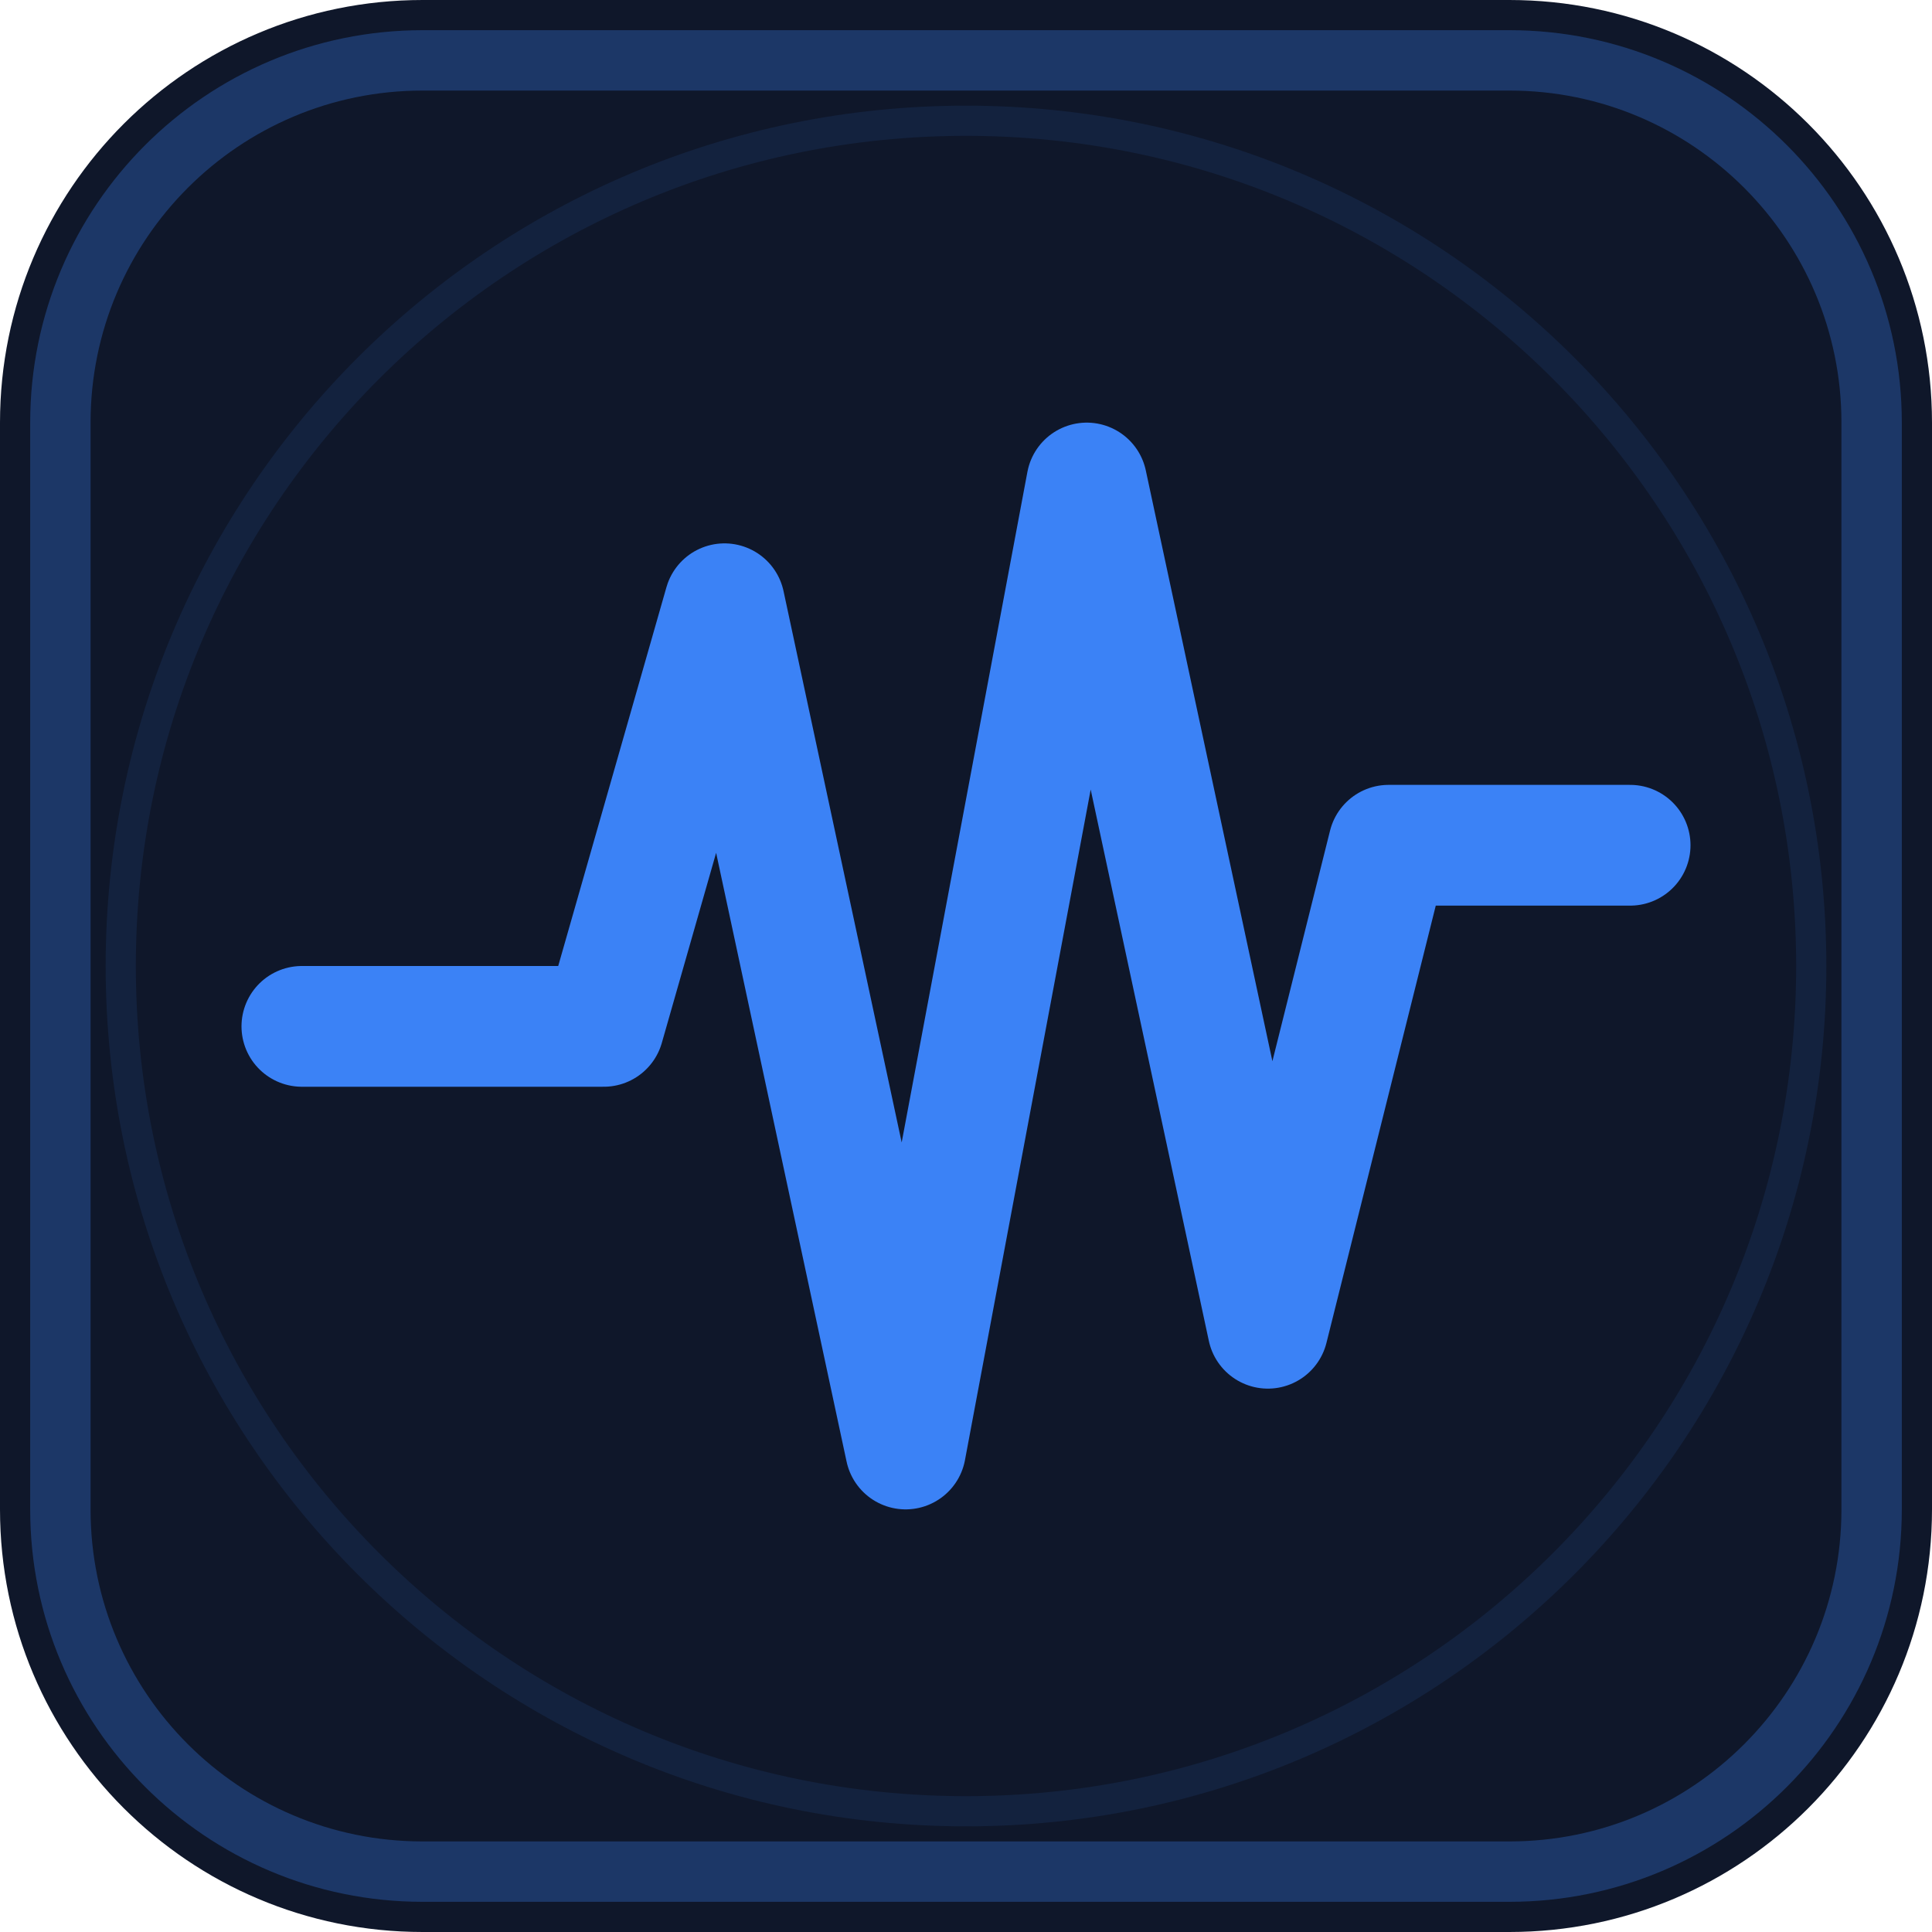
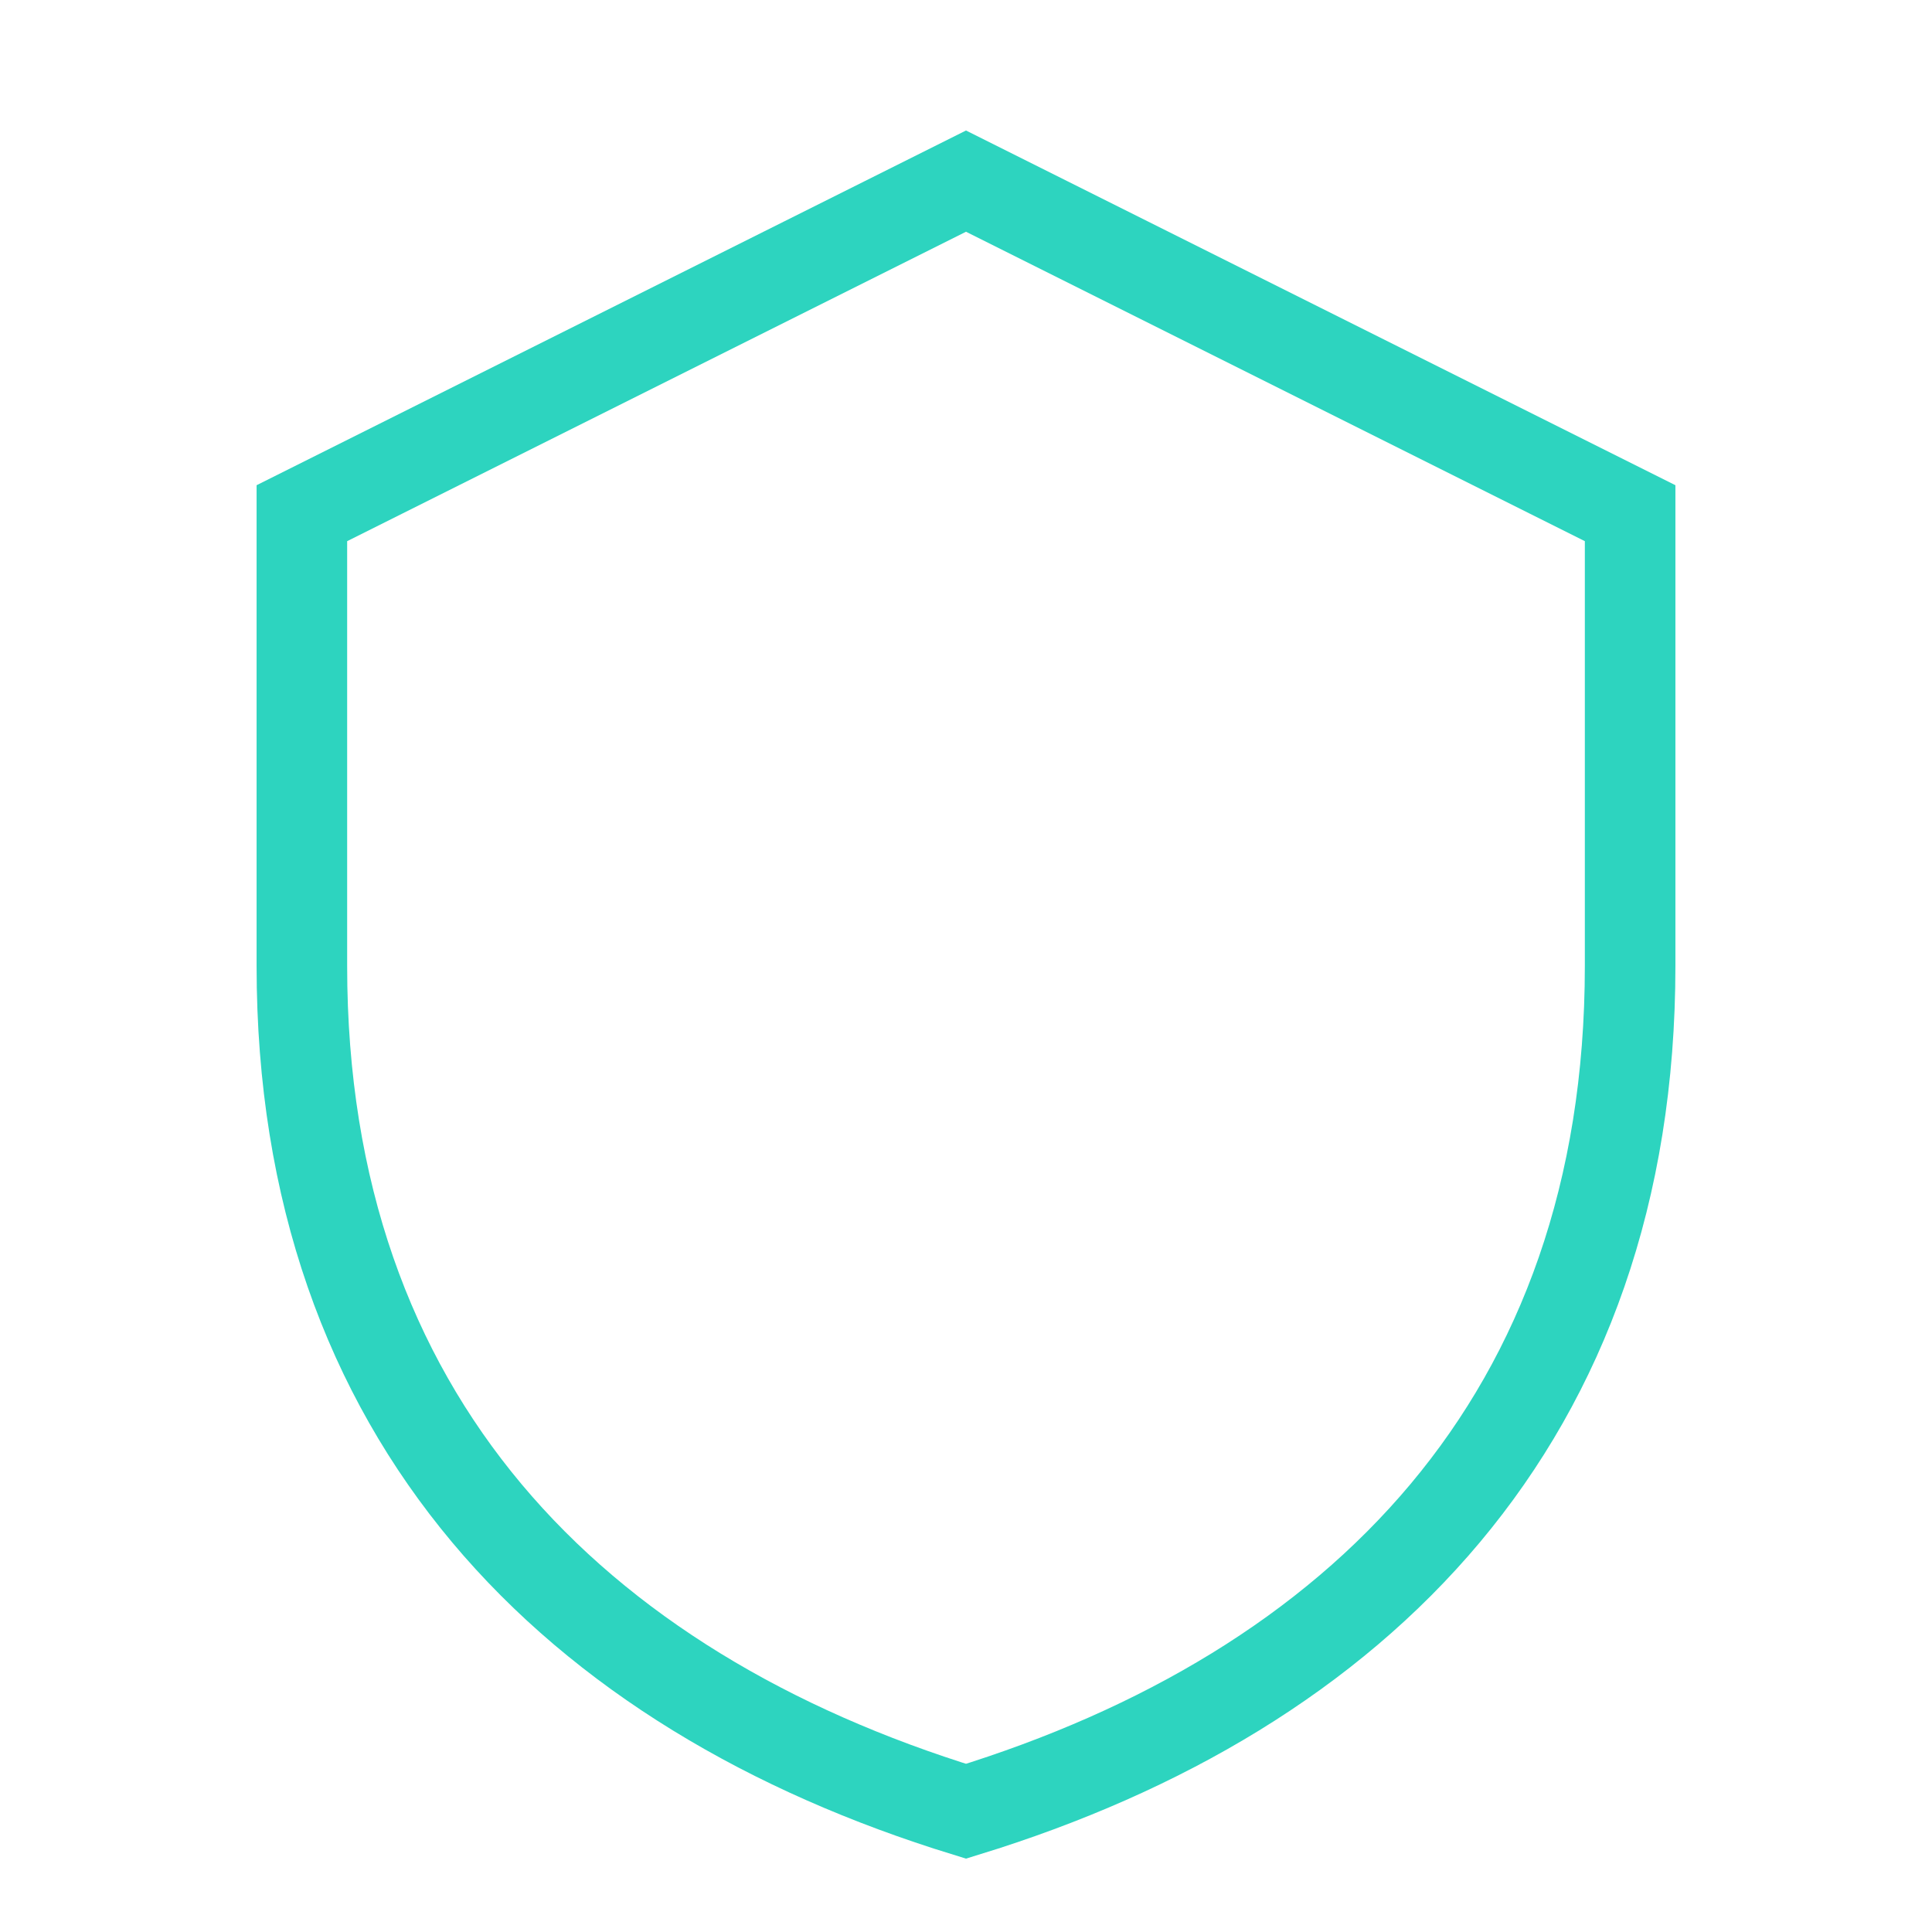
<svg xmlns="http://www.w3.org/2000/svg" viewBox="0 0 64 64" fill="none">
-   <rect width="64" height="64" rx="14" fill="#0f172a" />
-   <rect x="2" y="2" width="60" height="60" rx="12" stroke="#3b82f6" stroke-width="2" stroke-opacity="0.3" />
-   <path d="M10 34 H20 L24 20 L30 48 L36 16 L42 44 L46 28 H54" stroke="#3b82f6" stroke-width="4" stroke-linecap="round" stroke-linejoin="round" />
-   <circle cx="32" cy="32" r="28" stroke="#3b82f6" stroke-width="1" stroke-opacity="0.1" />
+   <path d="M32 6 L10 17 L10 32 C10 47 19 56 32 60 C45 56 54 47 54 32 L54 17 Z" fill="none" stroke="#2dd4bf" stroke-width="3" />
</svg>
